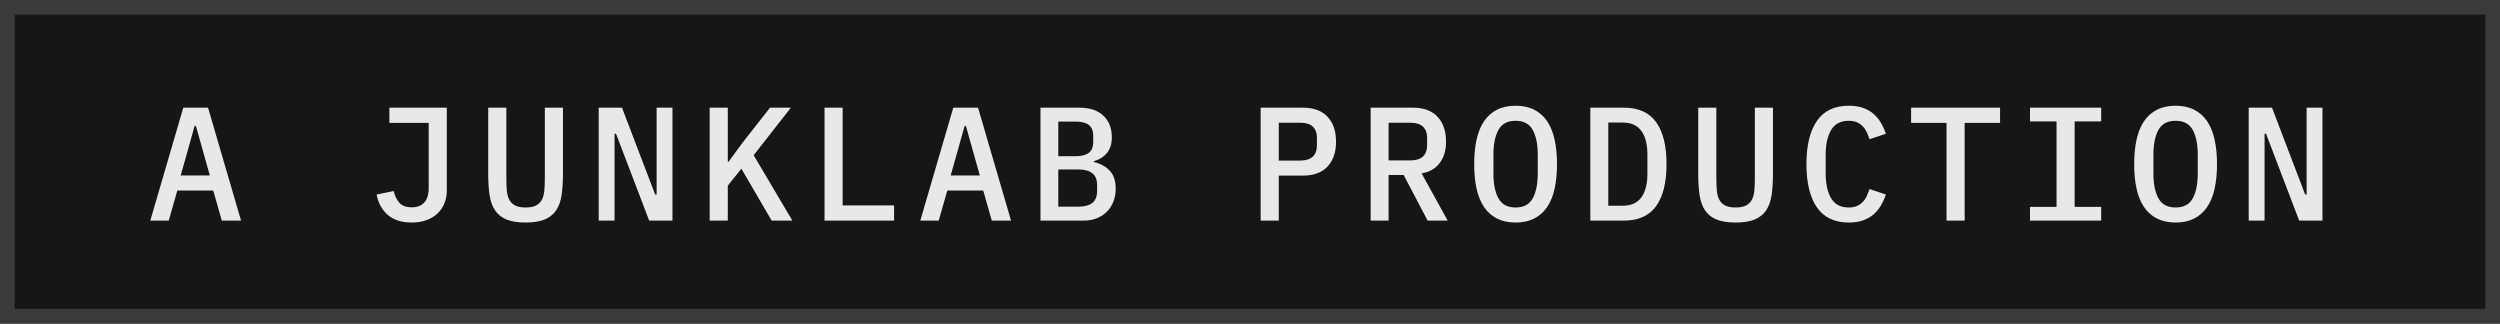
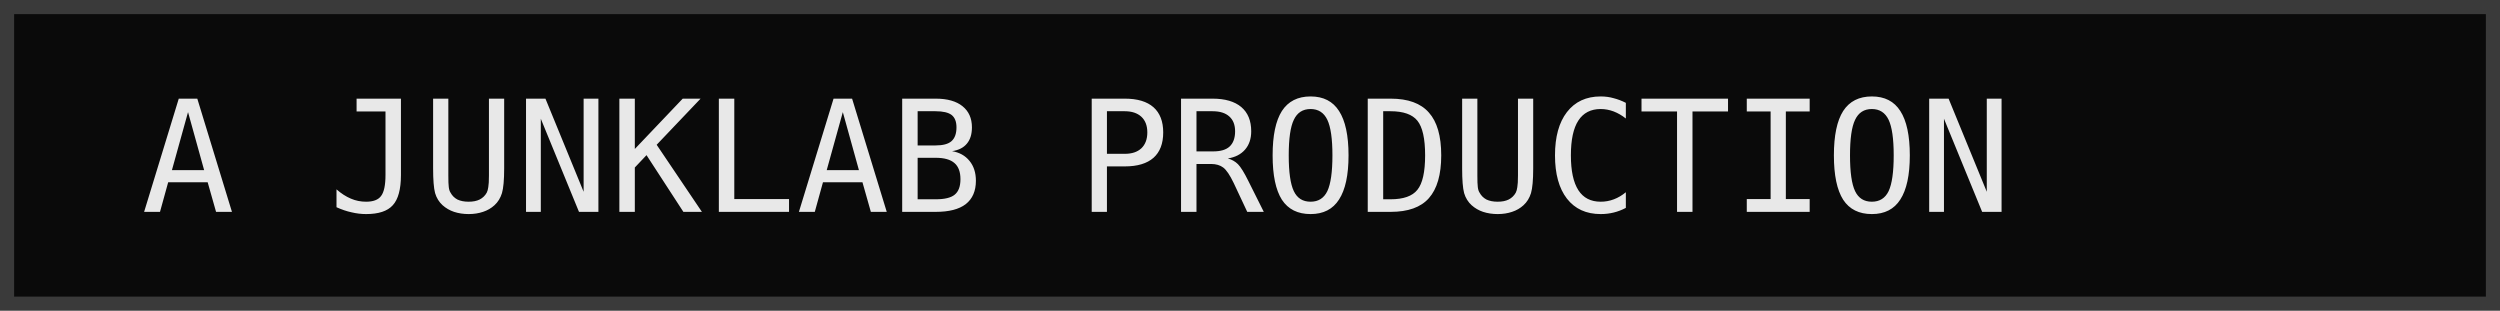
- <svg xmlns="http://www.w3.org/2000/svg" width="170" height="22" viewBox="0 0 170 22" role="img" aria-label="A JUNKLAB PRODUCTION">
-   <rect width="170" height="22" fill="#161616" />
-   <rect x="0.5" y="0.5" width="169" height="21" fill="none" stroke="#3A3A3A" />
-   <path transform="translate(10,15)" d="M5.082 0.0 4.499 -2.046H2.057L1.474 0.0H0.22L2.464 -7.678H4.147L6.391 0.0ZM3.322 -6.435H3.234L2.288 -3.069H4.268ZM20.383 -7.678V-2.057Q20.383 -1.562 20.212 -1.155Q20.042 -0.748 19.728 -0.462Q19.415 -0.176 18.975 -0.022Q18.535 0.132 17.996 0.132Q16.984 0.132 16.384 -0.374Q15.785 -0.88 15.609 -1.771L16.775 -2.013Q16.874 -1.54 17.149 -1.221Q17.424 -0.902 18.007 -0.902Q18.546 -0.902 18.849 -1.226Q19.151 -1.551 19.151 -2.222V-6.644H16.478V-7.678ZM24.431 -7.678V-2.959Q24.431 -2.486 24.458 -2.101Q24.486 -1.716 24.618 -1.446Q24.75 -1.177 25.014 -1.034Q25.278 -0.891 25.74 -0.891Q26.202 -0.891 26.466 -1.034Q26.73 -1.177 26.862 -1.446Q26.994 -1.716 27.021 -2.101Q27.049 -2.486 27.049 -2.959V-7.678H28.281V-3.179Q28.281 -2.354 28.188 -1.732Q28.094 -1.111 27.819 -0.699Q27.544 -0.286 27.043 -0.077Q26.543 0.132 25.74 0.132Q24.937 0.132 24.436 -0.077Q23.936 -0.286 23.661 -0.699Q23.386 -1.111 23.292 -1.732Q23.199 -2.354 23.199 -3.179V-7.678ZM31.889 -5.907H31.79V0.0H30.712V-7.678H32.296L34.551 -1.771H34.65V-7.678H35.728V0.0H34.144ZM40.414 -3.531 39.49 -2.376V0.0H38.258V-7.678H39.49V-4.004H39.545L40.48 -5.28L42.361 -7.678H43.78L41.25 -4.444L43.879 0.0H42.471ZM46.068 0.0V-7.678H47.3V-1.034H50.798V0.0ZM57.442 0.0 56.859 -2.046H54.417L53.834 0.0H52.58L54.824 -7.678H56.507L58.751 0.0ZM55.682 -6.435H55.594L54.648 -3.069H56.628ZM60.753 -7.678H63.404Q64.449 -7.678 65.026 -7.139Q65.604 -6.6 65.604 -5.665Q65.604 -4.994 65.274 -4.598Q64.944 -4.202 64.383 -4.037V-3.982Q65.054 -3.828 65.461 -3.393Q65.868 -2.959 65.868 -2.167Q65.868 -1.694 65.714 -1.298Q65.56 -0.902 65.274 -0.61Q64.988 -0.319 64.586 -0.16Q64.185 0.0 63.701 0.0H60.753ZM63.327 -0.946Q63.943 -0.946 64.273 -1.199Q64.603 -1.452 64.603 -2.013V-2.409Q64.603 -2.97 64.273 -3.223Q63.943 -3.476 63.327 -3.476H61.963V-0.946ZM63.151 -4.378Q63.734 -4.378 64.036 -4.604Q64.339 -4.829 64.339 -5.357V-5.753Q64.339 -6.281 64.036 -6.506Q63.734 -6.732 63.151 -6.732H61.963V-4.378ZM75.724 0.0V-7.678H78.595Q79.695 -7.678 80.272 -7.062Q80.85 -6.446 80.85 -5.368Q80.85 -4.29 80.272 -3.674Q79.695 -3.058 78.595 -3.058H76.956V0.0ZM76.956 -4.081H78.408Q79.552 -4.081 79.552 -5.137V-5.61Q79.552 -6.655 78.408 -6.655H76.956ZM84.425 0.0H83.204V-7.678H86.075Q87.175 -7.678 87.752 -7.062Q88.33 -6.446 88.33 -5.368Q88.33 -4.488 87.901 -3.916Q87.472 -3.344 86.669 -3.212L88.44 0.0H87.076L85.448 -3.102H84.425ZM85.899 -4.092Q87.043 -4.092 87.043 -5.137V-5.61Q87.043 -6.655 85.899 -6.655H84.425V-4.092ZM93.06 0.132Q92.334 0.132 91.8 -0.137Q91.267 -0.407 90.921 -0.913Q90.574 -1.419 90.409 -2.156Q90.244 -2.893 90.244 -3.839Q90.244 -4.774 90.409 -5.516Q90.574 -6.259 90.921 -6.765Q91.267 -7.271 91.8 -7.54Q92.334 -7.81 93.06 -7.81Q93.786 -7.81 94.32 -7.54Q94.853 -7.271 95.2 -6.765Q95.546 -6.259 95.711 -5.516Q95.876 -4.774 95.876 -3.839Q95.876 -2.893 95.711 -2.156Q95.546 -1.419 95.2 -0.913Q94.853 -0.407 94.32 -0.137Q93.786 0.132 93.06 0.132ZM93.06 -0.891Q93.885 -0.891 94.226 -1.512Q94.567 -2.134 94.567 -3.201V-4.488Q94.567 -5.544 94.226 -6.165Q93.885 -6.787 93.06 -6.787Q92.235 -6.787 91.894 -6.165Q91.553 -5.544 91.553 -4.488V-3.19Q91.553 -2.134 91.894 -1.512Q92.235 -0.891 93.06 -0.891ZM98.142 -7.678H100.43Q101.904 -7.678 102.614 -6.699Q103.323 -5.72 103.323 -3.839Q103.323 -1.958 102.614 -0.979Q101.904 0.0 100.43 0.0H98.142ZM100.353 -1.012Q101.2 -1.012 101.613 -1.579Q102.025 -2.145 102.025 -3.201V-4.477Q102.025 -5.533 101.613 -6.099Q101.2 -6.666 100.353 -6.666H99.363V-1.012ZM106.711 -7.678V-2.959Q106.711 -2.486 106.739 -2.101Q106.766 -1.716 106.898 -1.446Q107.03 -1.177 107.294 -1.034Q107.558 -0.891 108.02 -0.891Q108.482 -0.891 108.746 -1.034Q109.01 -1.177 109.142 -1.446Q109.274 -1.716 109.302 -2.101Q109.329 -2.486 109.329 -2.959V-7.678H110.561V-3.179Q110.561 -2.354 110.468 -1.732Q110.374 -1.111 110.099 -0.699Q109.824 -0.286 109.324 -0.077Q108.823 0.132 108.02 0.132Q107.217 0.132 106.717 -0.077Q106.216 -0.286 105.941 -0.699Q105.666 -1.111 105.573 -1.732Q105.479 -2.354 105.479 -3.179V-7.678ZM115.72 0.132Q114.257 0.132 113.548 -0.902Q112.838 -1.936 112.838 -3.839Q112.838 -5.742 113.548 -6.776Q114.257 -7.81 115.72 -7.81Q116.281 -7.81 116.694 -7.662Q117.106 -7.513 117.403 -7.255Q117.7 -6.996 117.904 -6.649Q118.107 -6.303 118.239 -5.907L117.128 -5.533Q117.04 -5.797 116.93 -6.028Q116.82 -6.259 116.655 -6.424Q116.49 -6.589 116.265 -6.688Q116.039 -6.787 115.709 -6.787Q114.895 -6.787 114.521 -6.165Q114.147 -5.544 114.147 -4.488V-3.19Q114.147 -2.134 114.521 -1.512Q114.895 -0.891 115.709 -0.891Q116.039 -0.891 116.265 -0.99Q116.49 -1.089 116.655 -1.254Q116.82 -1.419 116.93 -1.65Q117.04 -1.881 117.128 -2.145L118.239 -1.771Q118.107 -1.375 117.904 -1.028Q117.7 -0.682 117.403 -0.423Q117.106 -0.165 116.694 -0.016Q116.281 0.132 115.72 0.132ZM123.596 -6.644V0.0H122.364V-6.644H119.955V-7.678H126.005V-6.644ZM128.04 0.0V-0.935H129.844V-6.743H128.04V-7.678H132.88V-6.743H131.076V-0.935H132.88V0.0ZM137.94 0.132Q137.214 0.132 136.681 -0.137Q136.147 -0.407 135.8 -0.913Q135.454 -1.419 135.289 -2.156Q135.124 -2.893 135.124 -3.839Q135.124 -4.774 135.289 -5.516Q135.454 -6.259 135.8 -6.765Q136.147 -7.271 136.681 -7.54Q137.214 -7.81 137.94 -7.81Q138.666 -7.81 139.2 -7.54Q139.733 -7.271 140.079 -6.765Q140.426 -6.259 140.591 -5.516Q140.756 -4.774 140.756 -3.839Q140.756 -2.893 140.591 -2.156Q140.426 -1.419 140.079 -0.913Q139.733 -0.407 139.2 -0.137Q138.666 0.132 137.94 0.132ZM137.94 -0.891Q138.765 -0.891 139.106 -1.512Q139.447 -2.134 139.447 -3.201V-4.488Q139.447 -5.544 139.106 -6.165Q138.765 -6.787 137.94 -6.787Q137.115 -6.787 136.774 -6.165Q136.433 -5.544 136.433 -4.488V-3.19Q136.433 -2.134 136.774 -1.512Q137.115 -0.891 137.94 -0.891ZM144.089 -5.907H143.99V0.0H142.912V-7.678H144.496L146.751 -1.771H146.85V-7.678H147.928V0.0H146.344Z" fill="#E8E8E8" />
+ <svg xmlns="http://www.w3.org/2000/svg" width="177" height="22" viewBox="0 0 177 22" role="img" aria-label="A JUNKLAB PRODUCTION">
+   <rect x="0.5" y="0.5" width="176" height="21" fill="#0a0a0a" stroke="#3a3a3a" />
+   <g font-family="ui-monospace, Menlo, Consolas, monospace" font-size="11">
+     <text x="10" y="15" textLength="157.08" lengthAdjust="spacing" fill="#e8e8e8">A JUNKLAB PRODUCTION</text>
+   </g>
</svg>
